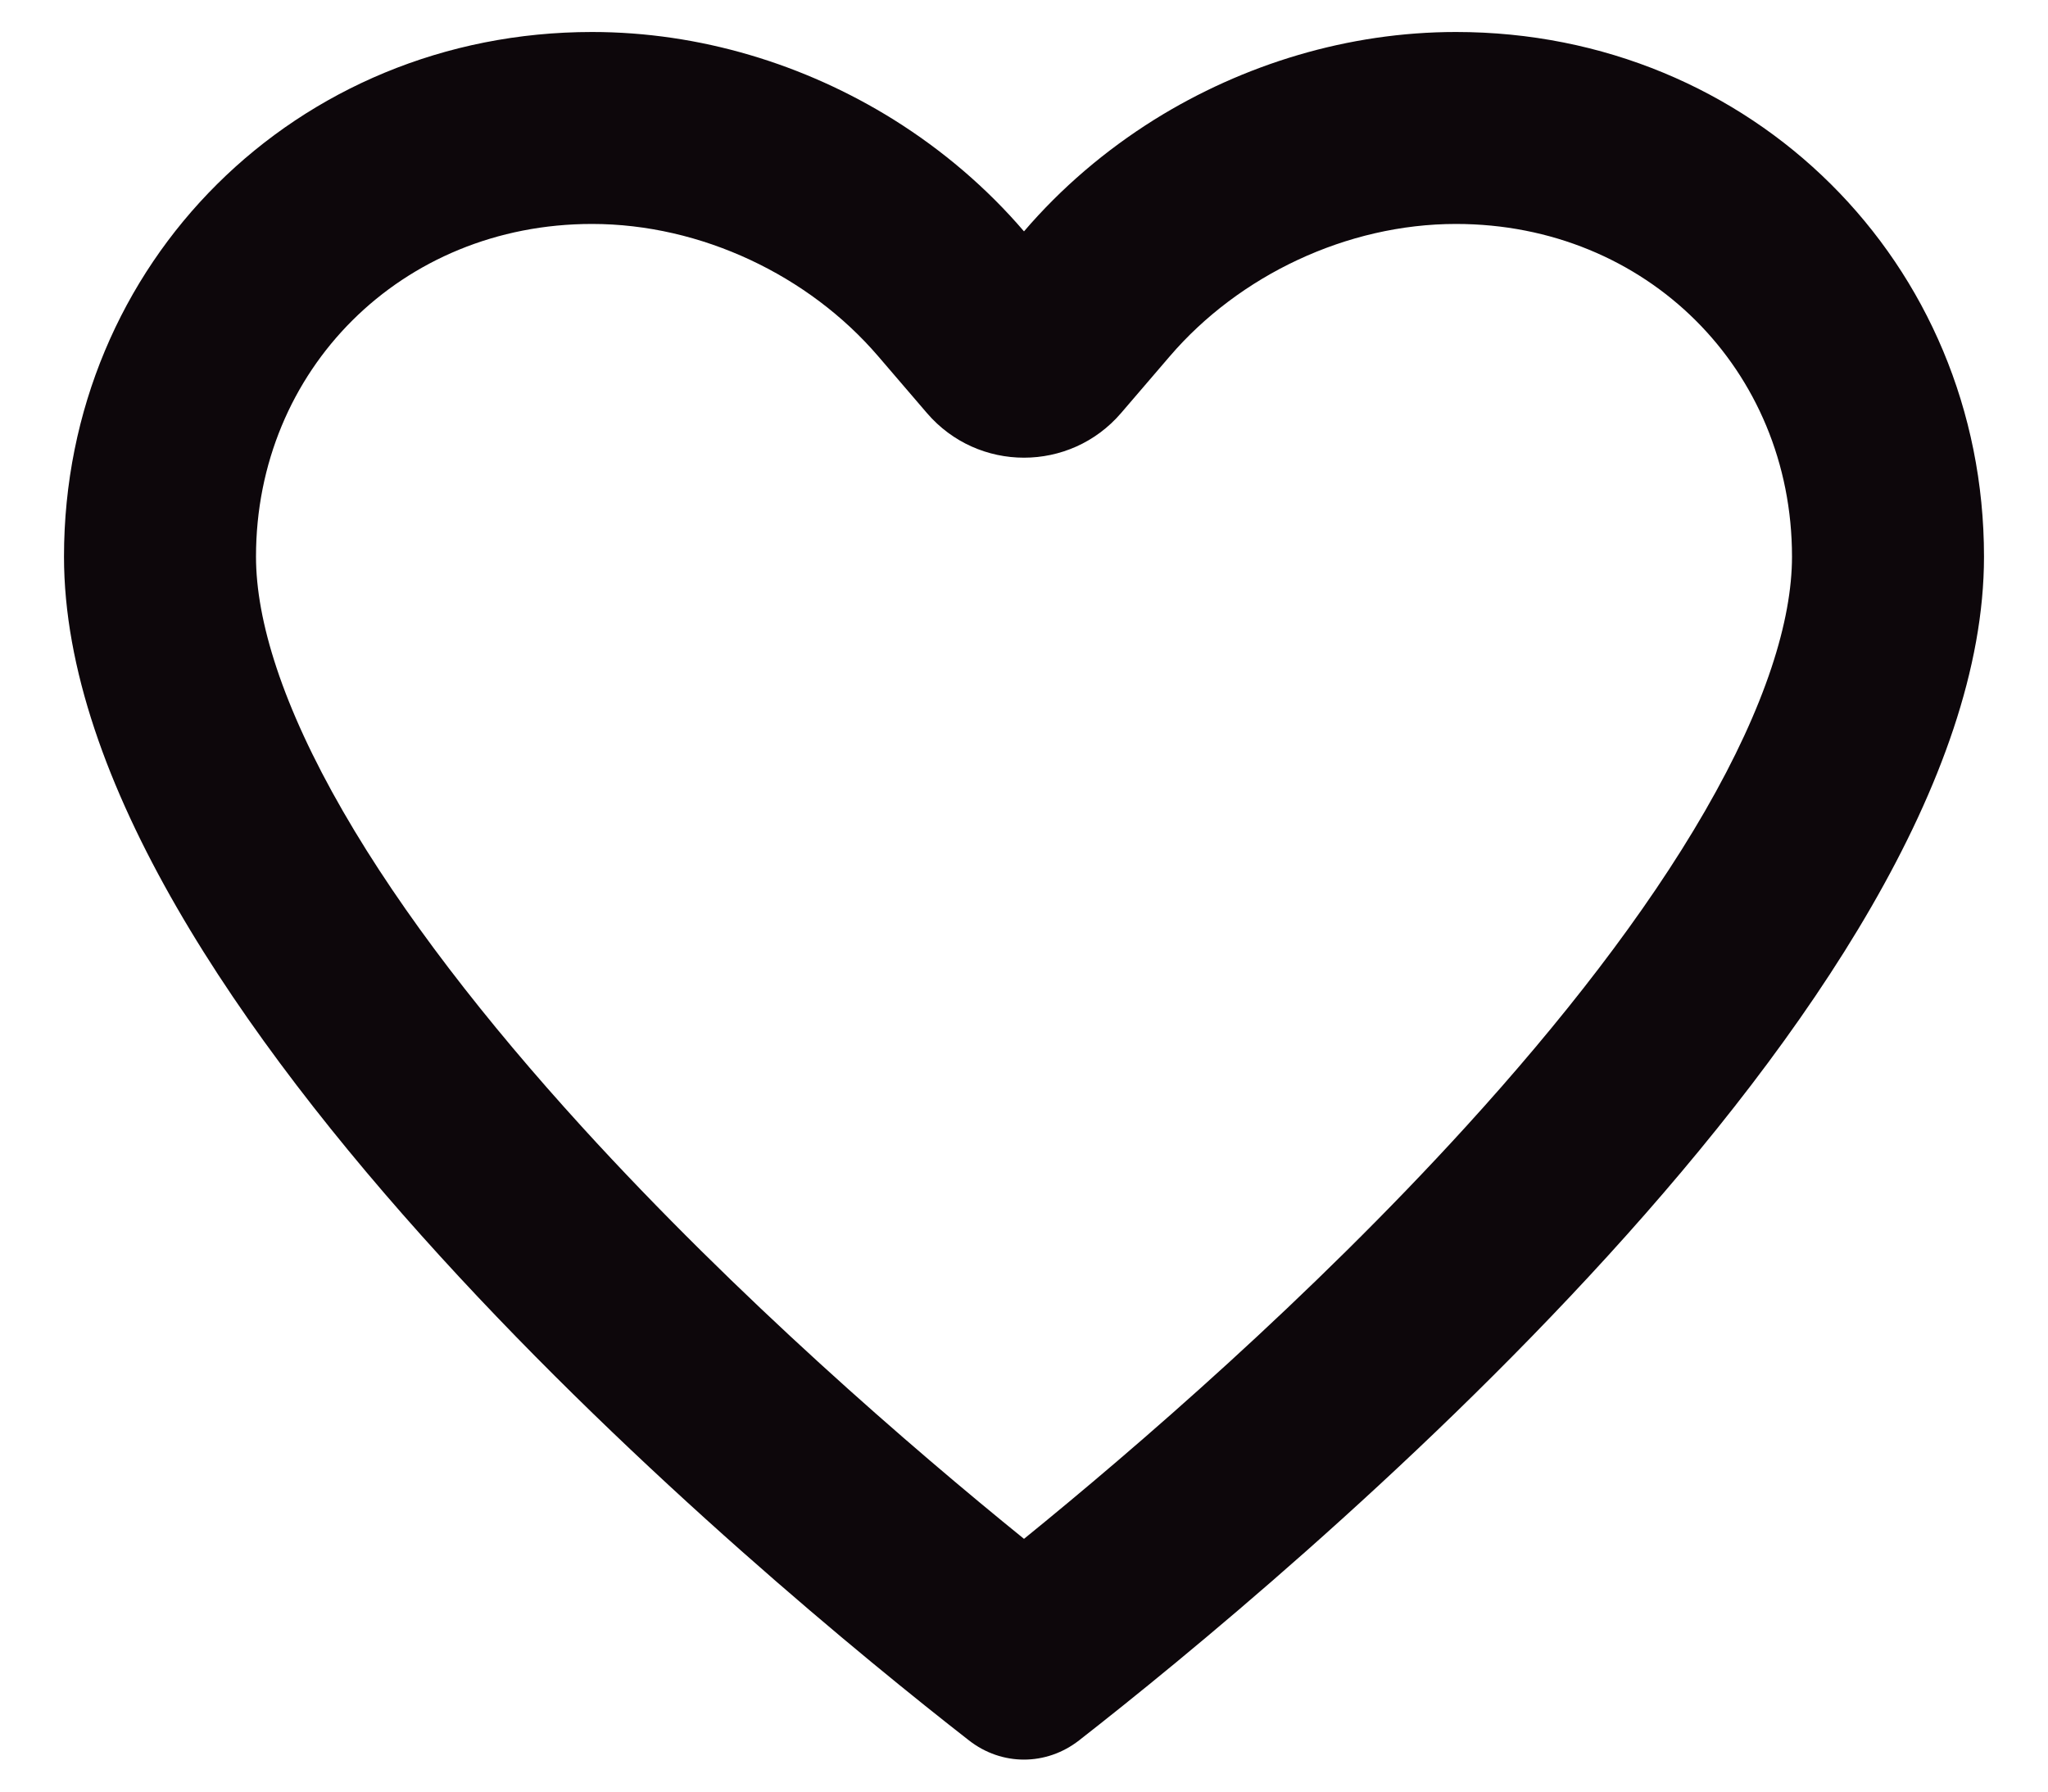
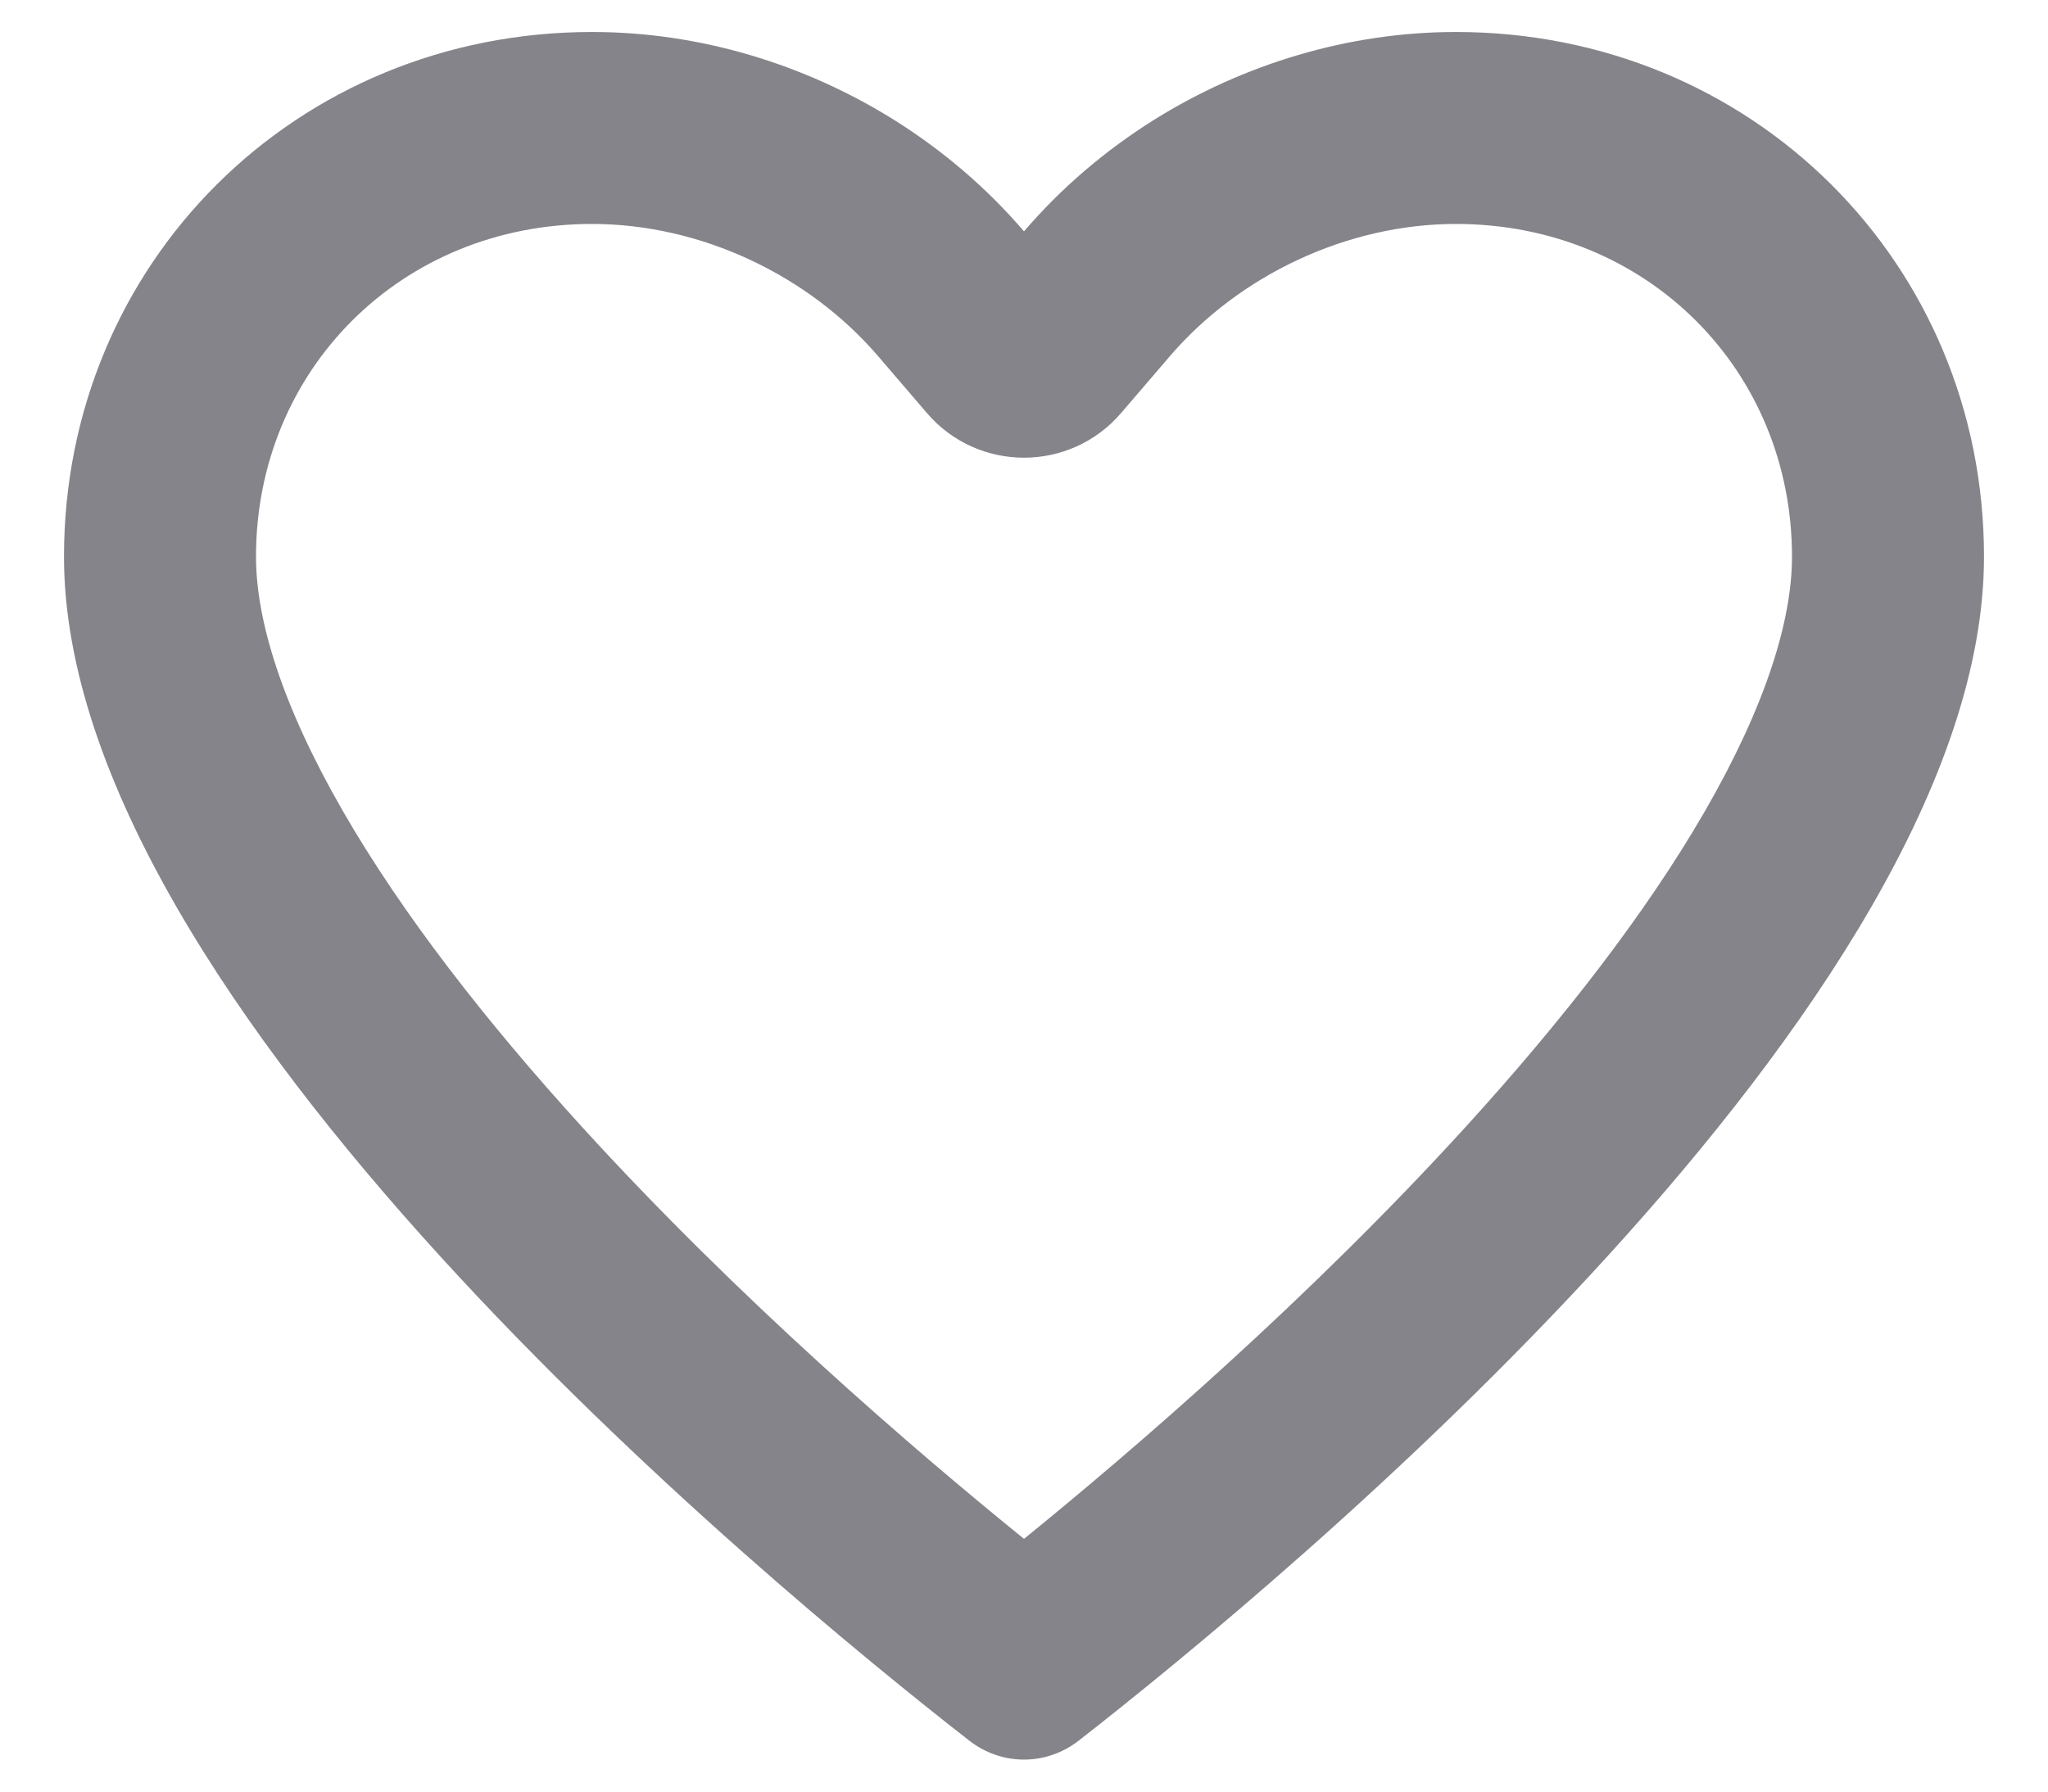
<svg xmlns="http://www.w3.org/2000/svg" width="16" height="14" viewBox="0 0 16 14" fill="none">
-   <path fill-rule="evenodd" clip-rule="evenodd" d="M8.759 3.227C8.36 3.693 7.64 3.693 7.241 3.227L6.861 2.784C6.32 2.153 5.479 1.75 4.625 1.75C3.135 1.75 2 2.891 2 4.35C2 4.848 2.205 5.516 2.68 6.34C3.145 7.147 3.803 7.989 4.546 8.805C5.766 10.145 7.126 11.317 8 12.025C8.873 11.316 10.233 10.143 11.454 8.802C12.197 7.986 12.855 7.144 13.32 6.338C13.796 5.513 14 4.846 14 4.35C14 2.891 12.865 1.75 11.375 1.75C10.521 1.75 9.68 2.153 9.139 2.784L8.759 3.227ZM6.982 0.935C6.286 0.501 5.467 0.25 4.625 0.25C2.315 0.25 0.5 2.054 0.5 4.35C0.5 7.833 5.976 12.357 7.57 13.6C7.826 13.8 8.173 13.8 8.43 13.6C10.024 12.355 15.5 7.827 15.5 4.35C15.5 2.054 13.685 0.25 11.375 0.25C10.534 0.25 9.714 0.501 9.018 0.935C8.636 1.174 8.29 1.469 8 1.808C7.71 1.469 7.364 1.174 6.982 0.935Z" fill="#0D070B" />
+   <path fill-rule="evenodd" clip-rule="evenodd" d="M8.759 3.227C8.36 3.693 7.64 3.693 7.241 3.227L6.861 2.784C6.32 2.153 5.479 1.75 4.625 1.75C3.135 1.75 2 2.891 2 4.35C2 4.848 2.205 5.516 2.68 6.34C3.145 7.147 3.803 7.989 4.546 8.805C5.766 10.145 7.126 11.317 8 12.025C8.873 11.316 10.233 10.143 11.454 8.802C12.197 7.986 12.855 7.144 13.32 6.338C13.796 5.513 14 4.846 14 4.35C14 2.891 12.865 1.75 11.375 1.75C10.521 1.75 9.68 2.153 9.139 2.784L8.759 3.227ZM6.982 0.935C6.286 0.501 5.467 0.25 4.625 0.25C2.315 0.25 0.5 2.054 0.5 4.35C0.5 7.833 5.976 12.357 7.57 13.6C7.826 13.8 8.173 13.8 8.43 13.6C10.024 12.355 15.5 7.827 15.5 4.35C15.5 2.054 13.685 0.25 11.375 0.25C10.534 0.25 9.714 0.501 9.018 0.935C8.636 1.174 8.29 1.469 8 1.808C7.71 1.469 7.364 1.174 6.982 0.935Z" fill="#84848A" />
</svg>
